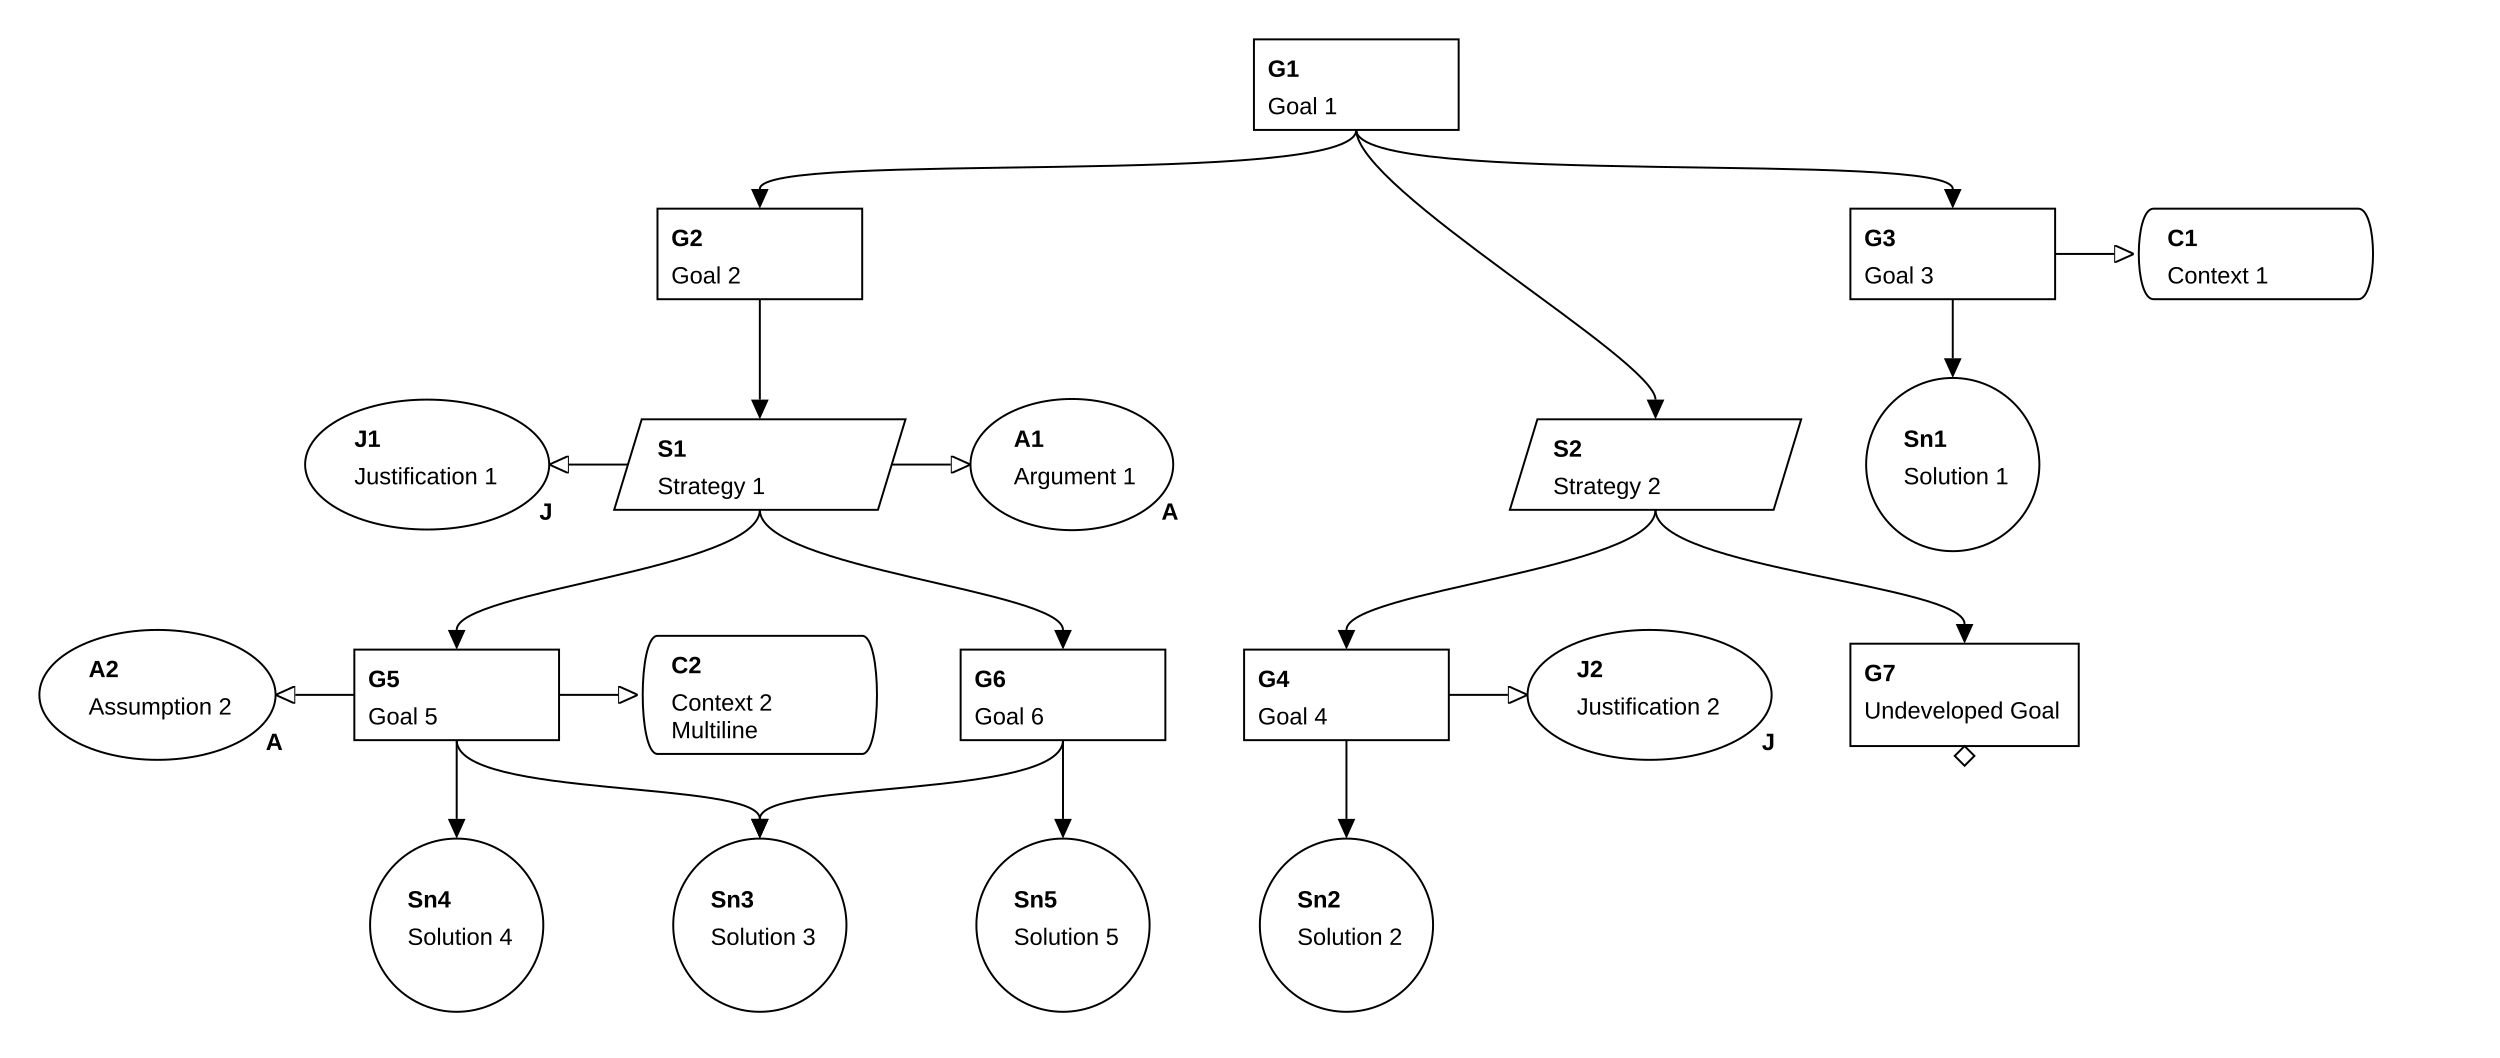
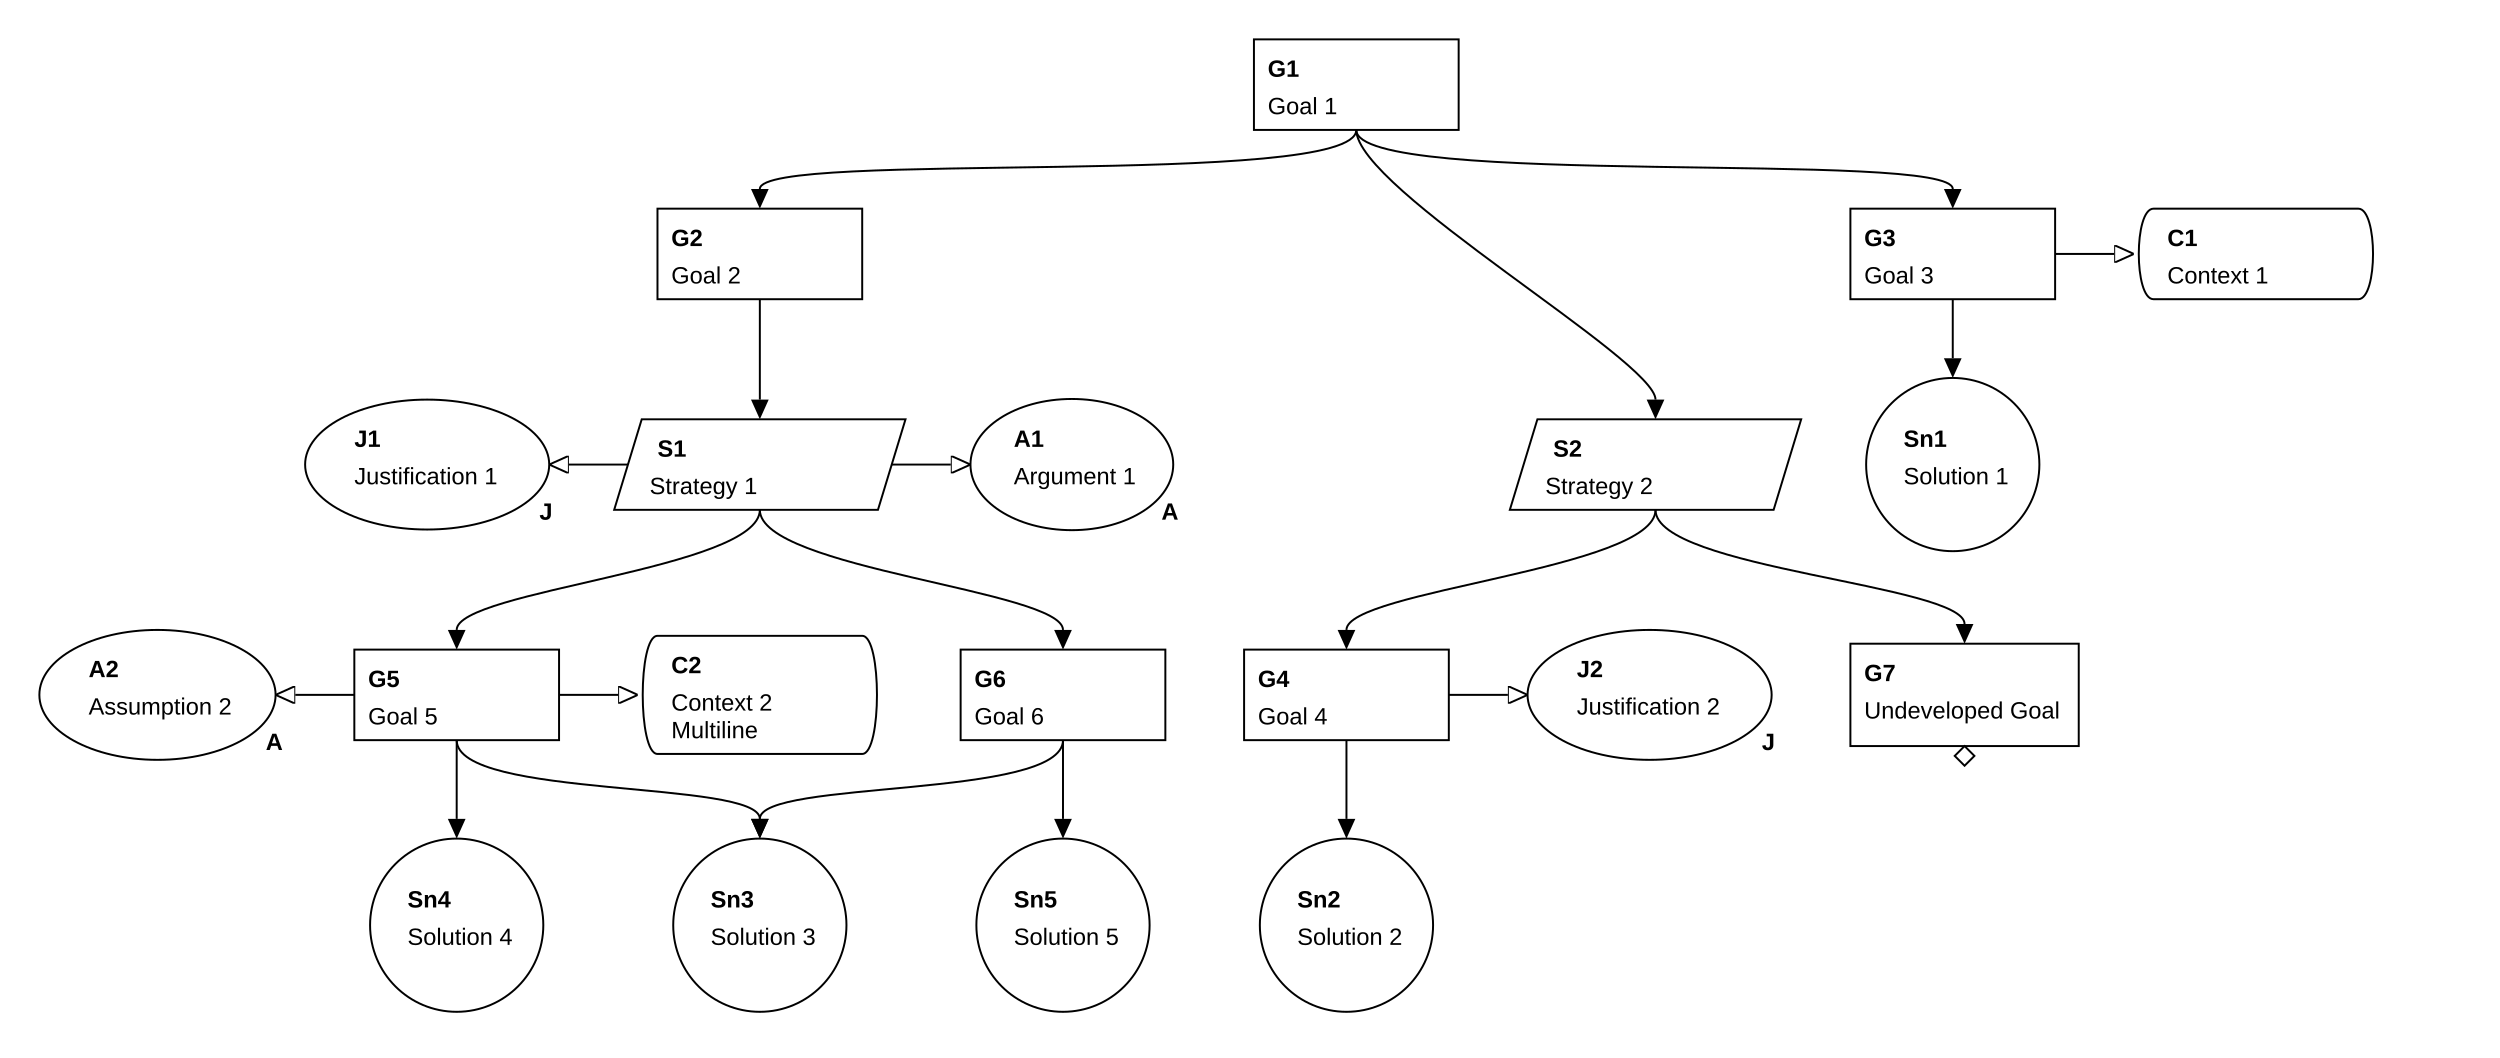
<svg xmlns="http://www.w3.org/2000/svg" classes="gsndiagram" viewBox="0 0 1270 537">
  <symbol id="module_icon">
    <rect fill="lightgrey" height="5" stroke="black" stroke-width="1" width="10" x="0" y="0" />
    <rect fill="lightgrey" height="10" stroke="black" stroke-width="1" width="20" x="0" y="5" />
+   </symbol>
+   <symbol id="acp">
+     <rect fill="black" height="10" stroke="black" stroke-width="1" width="10" x="0" y="0" />
  </symbol>
  <marker id="composite_arrow" markerHeight="9" markerUnits="userSpaceOnUse" markerWidth="10" orient="auto-start-reverse" refX="0" refY="4.5">
    <polyline fill="none" points="0 0, 6 4.5, 0 9" stroke="black" stroke-width="1" />
    <polyline fill="none" points="4 0, 10 4.5, 4 9" stroke="black" stroke-width="1" />
    <polyline fill="none" points="0 4.5, 10 4.5" stroke="black" stroke-width="1" />
  </marker>
  <marker id="supportedby_arrow" markerHeight="9" markerUnits="userSpaceOnUse" markerWidth="10" orient="auto-start-reverse" refX="0" refY="4.5">
    <polyline fill="black" points="0 0, 10 4.5, 0 9" />
  </marker>
  <marker id="incontextof_arrow" markerHeight="9" markerUnits="userSpaceOnUse" markerWidth="10" orient="auto-start-reverse" refX="0" refY="4.5">
    <polyline fill="none" points="0 0, 10 4.5, 0 9, 0 0" stroke="black" stroke-width="1" />
  </marker>
-   <g class="gsn_module_examples_example_gsn_yaml gsnelem gsngoal" id="node_G1">
+   <g class="gsn_module_examples_example_gsn_yaml gsnelem gsngoal" id="node_g1">
    <path class="border" d="M637,20 L741,20 L741,66 L637,66 z" fill="transparent" stroke="black" stroke-width="1" />
    <text font-family="Arial" font-size="12" font-weight="bold" x="644" y="39">
G1
</text>
    <text font-family="Arial" font-size="12" x="644" y="58">
Goal 1
</text>
  </g>
-   <g class="gsn_module_examples_example_gsn_yaml gsnelem gsngoal" id="node_G2">
+   <g class="gsn_module_examples_example_gsn_yaml gsnelem gsngoal" id="node_g2">
    <path class="border" d="M334,106 L438,106 L438,152 L334,152 z" fill="transparent" stroke="black" stroke-width="1" />
    <text font-family="Arial" font-size="12" font-weight="bold" x="341" y="125">
G2
</text>
    <text font-family="Arial" font-size="12" x="341" y="144">
Goal 2
</text>
  </g>
-   <g class="gsn_module_examples_example_gsn_yaml gsnelem gsngoal" id="node_G3">
+   <g class="gsn_module_examples_example_gsn_yaml gsnelem gsngoal" id="node_g3">
    <path class="border" d="M940,106 L1044,106 L1044,152 L940,152 z" fill="transparent" stroke="black" stroke-width="1" />
    <text font-family="Arial" font-size="12" font-weight="bold" x="947" y="125">
G3
</text>
    <text font-family="Arial" font-size="12" x="947" y="144">
Goal 3
</text>
  </g>
-   <g class="gsn_module_examples_example_gsn_yaml gsnelem gsnctxt" id="node_C1">
+   <g class="gsn_module_examples_example_gsn_yaml gsnelem gsnctxt" id="node_c1">
    <path class="border" d="M1094,106 L1198,106 C1208,106,1208,152,1198,152 L1094,152 C1084,152,1084,106,1094,106" fill="transparent" stroke="black" stroke-width="1" />
    <text font-family="Arial" font-size="12" font-weight="bold" x="1101" y="125">
C1
</text>
    <text font-family="Arial" font-size="12" x="1101" y="144">
Context 1
</text>
  </g>
-   <g class="gsn_module_examples_example_gsn_yaml gsnelem gsnjust" id="node_J1">
+   <g class="gsn_module_examples_example_gsn_yaml gsnelem gsnjust" id="node_j1">
    <path class="border" d="M155,236 a62,33,0,1,0,124,0 a62,33,0,1,0,-124,0 z" fill="none" stroke="black" stroke-width="1" />
    <text font-family="Arial" font-size="12" font-weight="bold" x="180" y="227">
J1
</text>
    <text font-family="Arial" font-size="12" x="180" y="246">
Justification 1
</text>
    <text font-family="Arial" font-size="12" font-weight="bold" x="274" y="264">
J
</text>
  </g>
-   <g class="gsn_module_examples_example_gsn_yaml gsnelem gsnstgy" id="node_S1">
+   <g class="gsn_module_examples_example_gsn_yaml gsnelem gsnstgy" id="node_s1">
    <path class="border" d="M326,213 L460,213 L446,259 L312,259 z" fill="transparent" stroke="black" stroke-width="1" />
    <text font-family="Arial" font-size="12" font-weight="bold" x="334" y="232">
S1
</text>
-     <text font-family="Arial" font-size="12" x="334" y="251">
+     <text font-family="Arial" font-size="12" x="330" y="251">
Strategy 1
</text>
  </g>
-   <g class="gsn_module_examples_example_gsn_yaml gsnelem gsnasmp" id="node_A1">
+   <g class="gsn_module_examples_example_gsn_yaml gsnelem gsnasmp" id="node_a1">
    <path class="border" d="M493,236 a51,33,0,1,0,103,0 a51,33,0,1,0,-103,0 z" fill="none" stroke="black" stroke-width="1" />
    <text font-family="Arial" font-size="12" font-weight="bold" x="515" y="227">
A1
</text>
    <text font-family="Arial" font-size="12" x="515" y="246">
Argument 1
</text>
    <text font-family="Arial" font-size="12" font-weight="bold" x="590" y="264">
A
</text>
  </g>
-   <g class="gsn_module_examples_example_gsn_yaml gsnelem gsnstgy" id="node_S2">
+   <g class="gsn_module_examples_example_gsn_yaml gsnelem gsnstgy" id="node_s2">
    <path class="border" d="M781,213 L915,213 L901,259 L767,259 z" fill="transparent" stroke="black" stroke-width="1" />
    <text font-family="Arial" font-size="12" font-weight="bold" x="789" y="232">
S2
</text>
-     <text font-family="Arial" font-size="12" x="789" y="251">
+     <text font-family="Arial" font-size="12" x="785" y="251">
Strategy 2
</text>
  </g>
  <a href="https://github.com/jonasthewolf/gsn2x">
-     <g class="gsn_module_examples_example_gsn_yaml gsnelem gsnsltn" id="node_Sn1">
+     <g class="gsn_module_examples_example_gsn_yaml gsnelem gsnsltn" id="node_sn1">
      <path class="border" d="M948,236 a44,44,0,1,0,88,0 a44,44,0,1,0,-88,0 z" fill="none" stroke="black" stroke-width="1" />
      <text font-family="Arial" font-size="12" font-weight="bold" x="967" y="227">
Sn1
</text>
      <text font-family="Arial" font-size="12" x="967" y="246">
Solution 1
</text>
    </g>
  </a>
-   <g class="mycssclass anotherclass gsn_module_examples_example_gsn_yaml gsnelem gsnasmp" id="node_A2">
+   <g class="mycssclass anotherclass gsn_module_examples_example_gsn_yaml gsnelem gsnasmp" id="node_a2">
    <path class="border" d="M20,353 a60,33,0,1,0,120,0 a60,33,0,1,0,-120,0 z" fill="none" stroke="black" stroke-width="1" />
    <text font-family="Arial" font-size="12" font-weight="bold" x="45" y="344">
A2
</text>
    <text font-family="Arial" font-size="12" x="45" y="363">
Assumption 2
</text>
    <text font-family="Arial" font-size="12" font-weight="bold" x="135" y="381">
A
</text>
  </g>
-   <g class="gsn_module_examples_example_gsn_yaml gsnelem gsngoal" id="node_G5">
+   <g class="gsn_module_examples_example_gsn_yaml gsnelem gsngoal" id="node_g5">
    <path class="border" d="M180,330 L284,330 L284,376 L180,376 z" fill="transparent" stroke="black" stroke-width="1" />
    <text font-family="Arial" font-size="12" font-weight="bold" x="187" y="349">
G5
</text>
    <text font-family="Arial" font-size="12" x="187" y="368">
Goal 5
</text>
  </g>
-   <g class="gsn_module_examples_example_gsn_yaml gsnelem gsnctxt" id="node_C2">
+   <g class="gsn_module_examples_example_gsn_yaml gsnelem gsnctxt" id="node_c2">
    <path class="border" d="M334,323 L438,323 C448,323,448,383,438,383 L334,383 C324,383,324,323,334,323" fill="transparent" stroke="black" stroke-width="1" />
    <text font-family="Arial" font-size="12" font-weight="bold" x="341" y="342">
C2
</text>
    <text font-family="Arial" font-size="12" x="341" y="361">
Context 2
</text>
    <text font-family="Arial" font-size="12" x="341" y="375">
Multiline
</text>
  </g>
-   <g class="gsn_module_examples_example_gsn_yaml gsnelem gsngoal" id="node_G6">
+   <g class="gsn_module_examples_example_gsn_yaml gsnelem gsngoal" id="node_g6">
    <path class="border" d="M488,330 L592,330 L592,376 L488,376 z" fill="transparent" stroke="black" stroke-width="1" />
    <text font-family="Arial" font-size="12" font-weight="bold" x="495" y="349">
G6
</text>
    <text font-family="Arial" font-size="12" x="495" y="368">
Goal 6
</text>
  </g>
-   <g class="gsn_module_examples_example_gsn_yaml gsnelem gsngoal" id="node_G4">
+   <g class="gsn_module_examples_example_gsn_yaml gsnelem gsngoal" id="node_g4">
    <path class="border" d="M632,330 L736,330 L736,376 L632,376 z" fill="transparent" stroke="black" stroke-width="1" />
    <text font-family="Arial" font-size="12" font-weight="bold" x="639" y="349">
G4
</text>
    <text font-family="Arial" font-size="12" x="639" y="368">
Goal 4
</text>
  </g>
-   <g class="gsn_module_examples_example_gsn_yaml gsnelem gsnjust" id="node_J2">
+   <g class="gsn_module_examples_example_gsn_yaml gsnelem gsnjust" id="node_j2">
    <path class="border" d="M776,353 a62,33,0,1,0,124,0 a62,33,0,1,0,-124,0 z" fill="none" stroke="black" stroke-width="1" />
    <text font-family="Arial" font-size="12" font-weight="bold" x="801" y="344">
J2
</text>
    <text font-family="Arial" font-size="12" x="801" y="363">
Justification 2
</text>
    <text font-family="Arial" font-size="12" font-weight="bold" x="895" y="381">
J
</text>
  </g>
-   <g class="gsn_module_examples_example_gsn_yaml gsnelem gsngoal gsn_undeveloped" id="node_G7">
+   <g class="gsn_module_examples_example_gsn_yaml gsnelem gsngoal gsn_undeveloped" id="node_g7">
    <path class="border" d="M940,327 L1056,327 L1056,379 L940,379 z" fill="transparent" stroke="black" stroke-width="1" />
    <text font-family="Arial" font-size="12" font-weight="bold" x="947" y="346">
G7
</text>
    <text font-family="Arial" font-size="12" x="947" y="365">
Undeveloped Goal
</text>
    <path d="M998,379 l5,5 l-5,5 l-5,-5 z" fill="none" stroke="black" stroke-width="1" />
  </g>
-   <g class="gsn_module_examples_example_gsn_yaml gsnelem gsnsltn" id="node_Sn4">
+   <g class="gsn_module_examples_example_gsn_yaml gsnelem gsnsltn" id="node_sn4">
    <path class="border" d="M188,470 a44,44,0,1,0,88,0 a44,44,0,1,0,-88,0 z" fill="none" stroke="black" stroke-width="1" />
    <text font-family="Arial" font-size="12" font-weight="bold" x="207" y="461">
Sn4
</text>
    <text font-family="Arial" font-size="12" x="207" y="480">
Solution 4
</text>
  </g>
-   <g class="gsn_layer2 gsn_module_examples_example_gsn_yaml gsnelem gsnsltn" id="node_Sn3">
+   <g class="gsn_layer2 gsn_module_examples_example_gsn_yaml gsnelem gsnsltn" id="node_sn3">
    <path class="border" d="M342,470 a44,44,0,1,0,88,0 a44,44,0,1,0,-88,0 z" fill="none" stroke="black" stroke-width="1" />
    <text font-family="Arial" font-size="12" font-weight="bold" x="361" y="461">
Sn3
</text>
    <text font-family="Arial" font-size="12" x="361" y="480">
Solution 3
</text>
  </g>
-   <g class="gsn_module_examples_example_gsn_yaml gsnelem gsnsltn" id="node_Sn5">
+   <g class="gsn_module_examples_example_gsn_yaml gsnelem gsnsltn" id="node_sn5">
    <path class="border" d="M496,470 a44,44,0,1,0,88,0 a44,44,0,1,0,-88,0 z" fill="none" stroke="black" stroke-width="1" />
    <text font-family="Arial" font-size="12" font-weight="bold" x="515" y="461">
Sn5
</text>
    <text font-family="Arial" font-size="12" x="515" y="480">
Solution 5
</text>
  </g>
-   <g class="gsn_layer1 gsn_layer2 gsn_module_examples_example_gsn_yaml gsnelem gsnsltn" id="node_Sn2">
+   <g class="gsn_layer1 gsn_layer2 gsn_module_examples_example_gsn_yaml gsnelem gsnsltn" id="node_sn2">
    <path class="border" d="M640,470 a44,44,0,1,0,88,0 a44,44,0,1,0,-88,0 z" fill="none" stroke="black" stroke-width="1" />
    <text font-family="Arial" font-size="12" font-weight="bold" x="659" y="461">
Sn2
</text>
    <text font-family="Arial" font-size="12" x="659" y="480">
Solution 2
</text>
  </g>
  <path class="gsnedge gsninspby" d="M689,66 C689,96,386,76,386,96" fill="none" marker-end="url(#supportedby_arrow)" stroke="black" stroke-width="1" />
  <path class="gsnedge gsninspby" d="M689,66 C689,96,992,76,992,96" fill="none" marker-end="url(#supportedby_arrow)" stroke="black" stroke-width="1" />
  <path class="gsnedge gsninspby" d="M689,66 C689,96,841,183,841,203" fill="none" marker-end="url(#supportedby_arrow)" stroke="black" stroke-width="1" />
  <path class="gsnedge gsninspby" d="M386,152 C386,182,386,183,386,203" fill="none" marker-end="url(#supportedby_arrow)" stroke="black" stroke-width="1" />
  <path class="gsnedge gsninctxt" d="M1044,129 C1074,129,1054,129,1074,129" fill="none" marker-end="url(#incontextof_arrow)" stroke="black" stroke-width="1" />
  <path class="gsnedge gsninspby" d="M992,152 C992,182,992,162,992,182" fill="none" marker-end="url(#supportedby_arrow)" stroke="black" stroke-width="1" />
  <path class="gsnedge gsninctxt" d="M736,353 C766,353,746,353,766,353" fill="none" marker-end="url(#incontextof_arrow)" stroke="black" stroke-width="1" />
  <path class="gsnedge gsninspby" d="M684,376 C684,406,684,396,684,416" fill="none" marker-end="url(#supportedby_arrow)" stroke="black" stroke-width="1" />
  <path class="gsnedge gsninctxt" d="M284,353 C314,353,294,353,314,353" fill="none" marker-end="url(#incontextof_arrow)" stroke="black" stroke-width="1" />
  <path class="gsnedge gsninctxt" d="M180,353 C150,353,170,353,150,353" fill="none" marker-end="url(#incontextof_arrow)" stroke="black" stroke-width="1" />
  <path class="gsnedge gsninspby" d="M232,376 C232,406,386,396,386,416" fill="none" marker-end="url(#supportedby_arrow)" stroke="black" stroke-width="1" />
  <path class="gsnedge gsninspby" d="M232,376 C232,406,232,396,232,416" fill="none" marker-end="url(#supportedby_arrow)" stroke="black" stroke-width="1" />
  <path class="gsnedge gsninspby" d="M540,376 C540,406,386,396,386,416" fill="none" marker-end="url(#supportedby_arrow)" stroke="black" stroke-width="1" />
  <path class="gsnedge gsninspby" d="M540,376 C540,406,540,396,540,416" fill="none" marker-end="url(#supportedby_arrow)" stroke="black" stroke-width="1" />
  <path class="gsnedge gsninctxt" d="M453,236 C483,236,463,236,483,236" fill="none" marker-end="url(#incontextof_arrow)" stroke="black" stroke-width="1" />
  <path class="gsnedge gsninctxt" d="M319,236 C289,236,309,236,289,236" fill="none" marker-end="url(#incontextof_arrow)" stroke="black" stroke-width="1" />
  <path class="gsnedge gsninspby" d="M386,259 C386,289,232,300,232,320" fill="none" marker-end="url(#supportedby_arrow)" stroke="black" stroke-width="1" />
  <path class="gsnedge gsninspby" d="M386,259 C386,289,540,300,540,320" fill="none" marker-end="url(#supportedby_arrow)" stroke="black" stroke-width="1" />
  <path class="gsnedge gsninspby" d="M841,259 C841,289,684,300,684,320" fill="none" marker-end="url(#supportedby_arrow)" stroke="black" stroke-width="1" />
  <path class="gsnedge gsninspby" d="M841,259 C841,289,998,297,998,317" fill="none" marker-end="url(#supportedby_arrow)" stroke="black" stroke-width="1" />
</svg>
